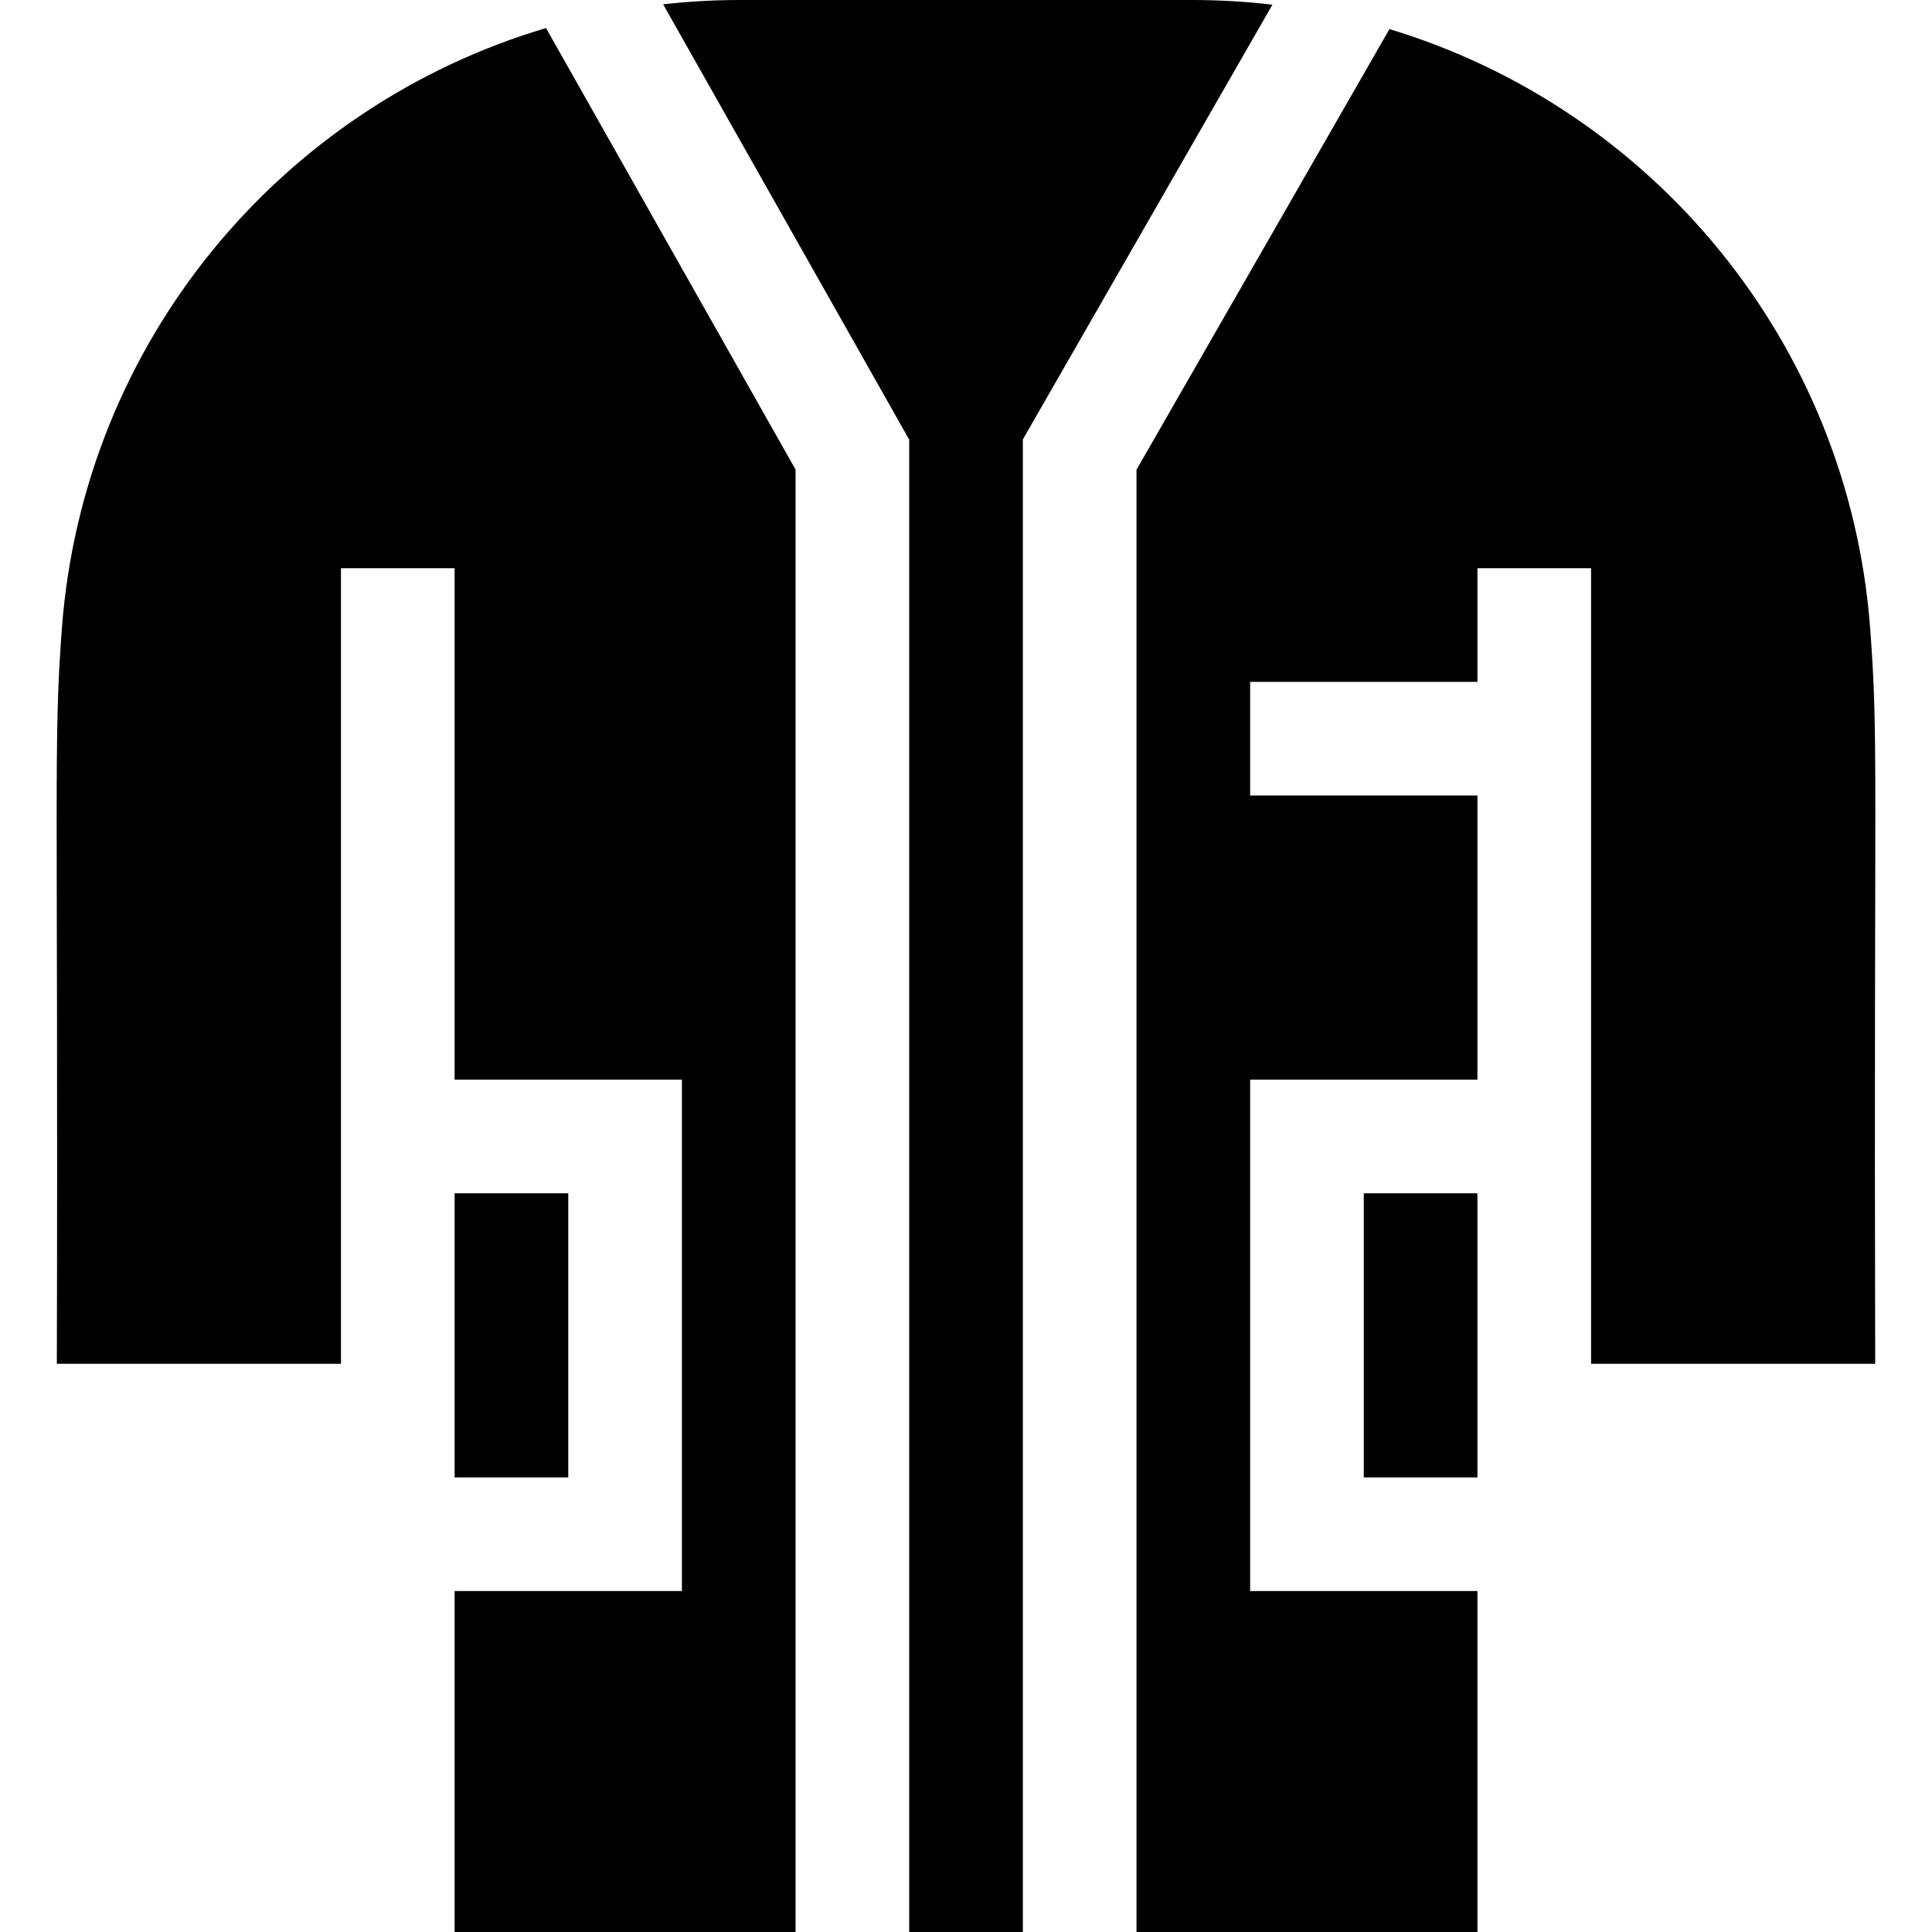
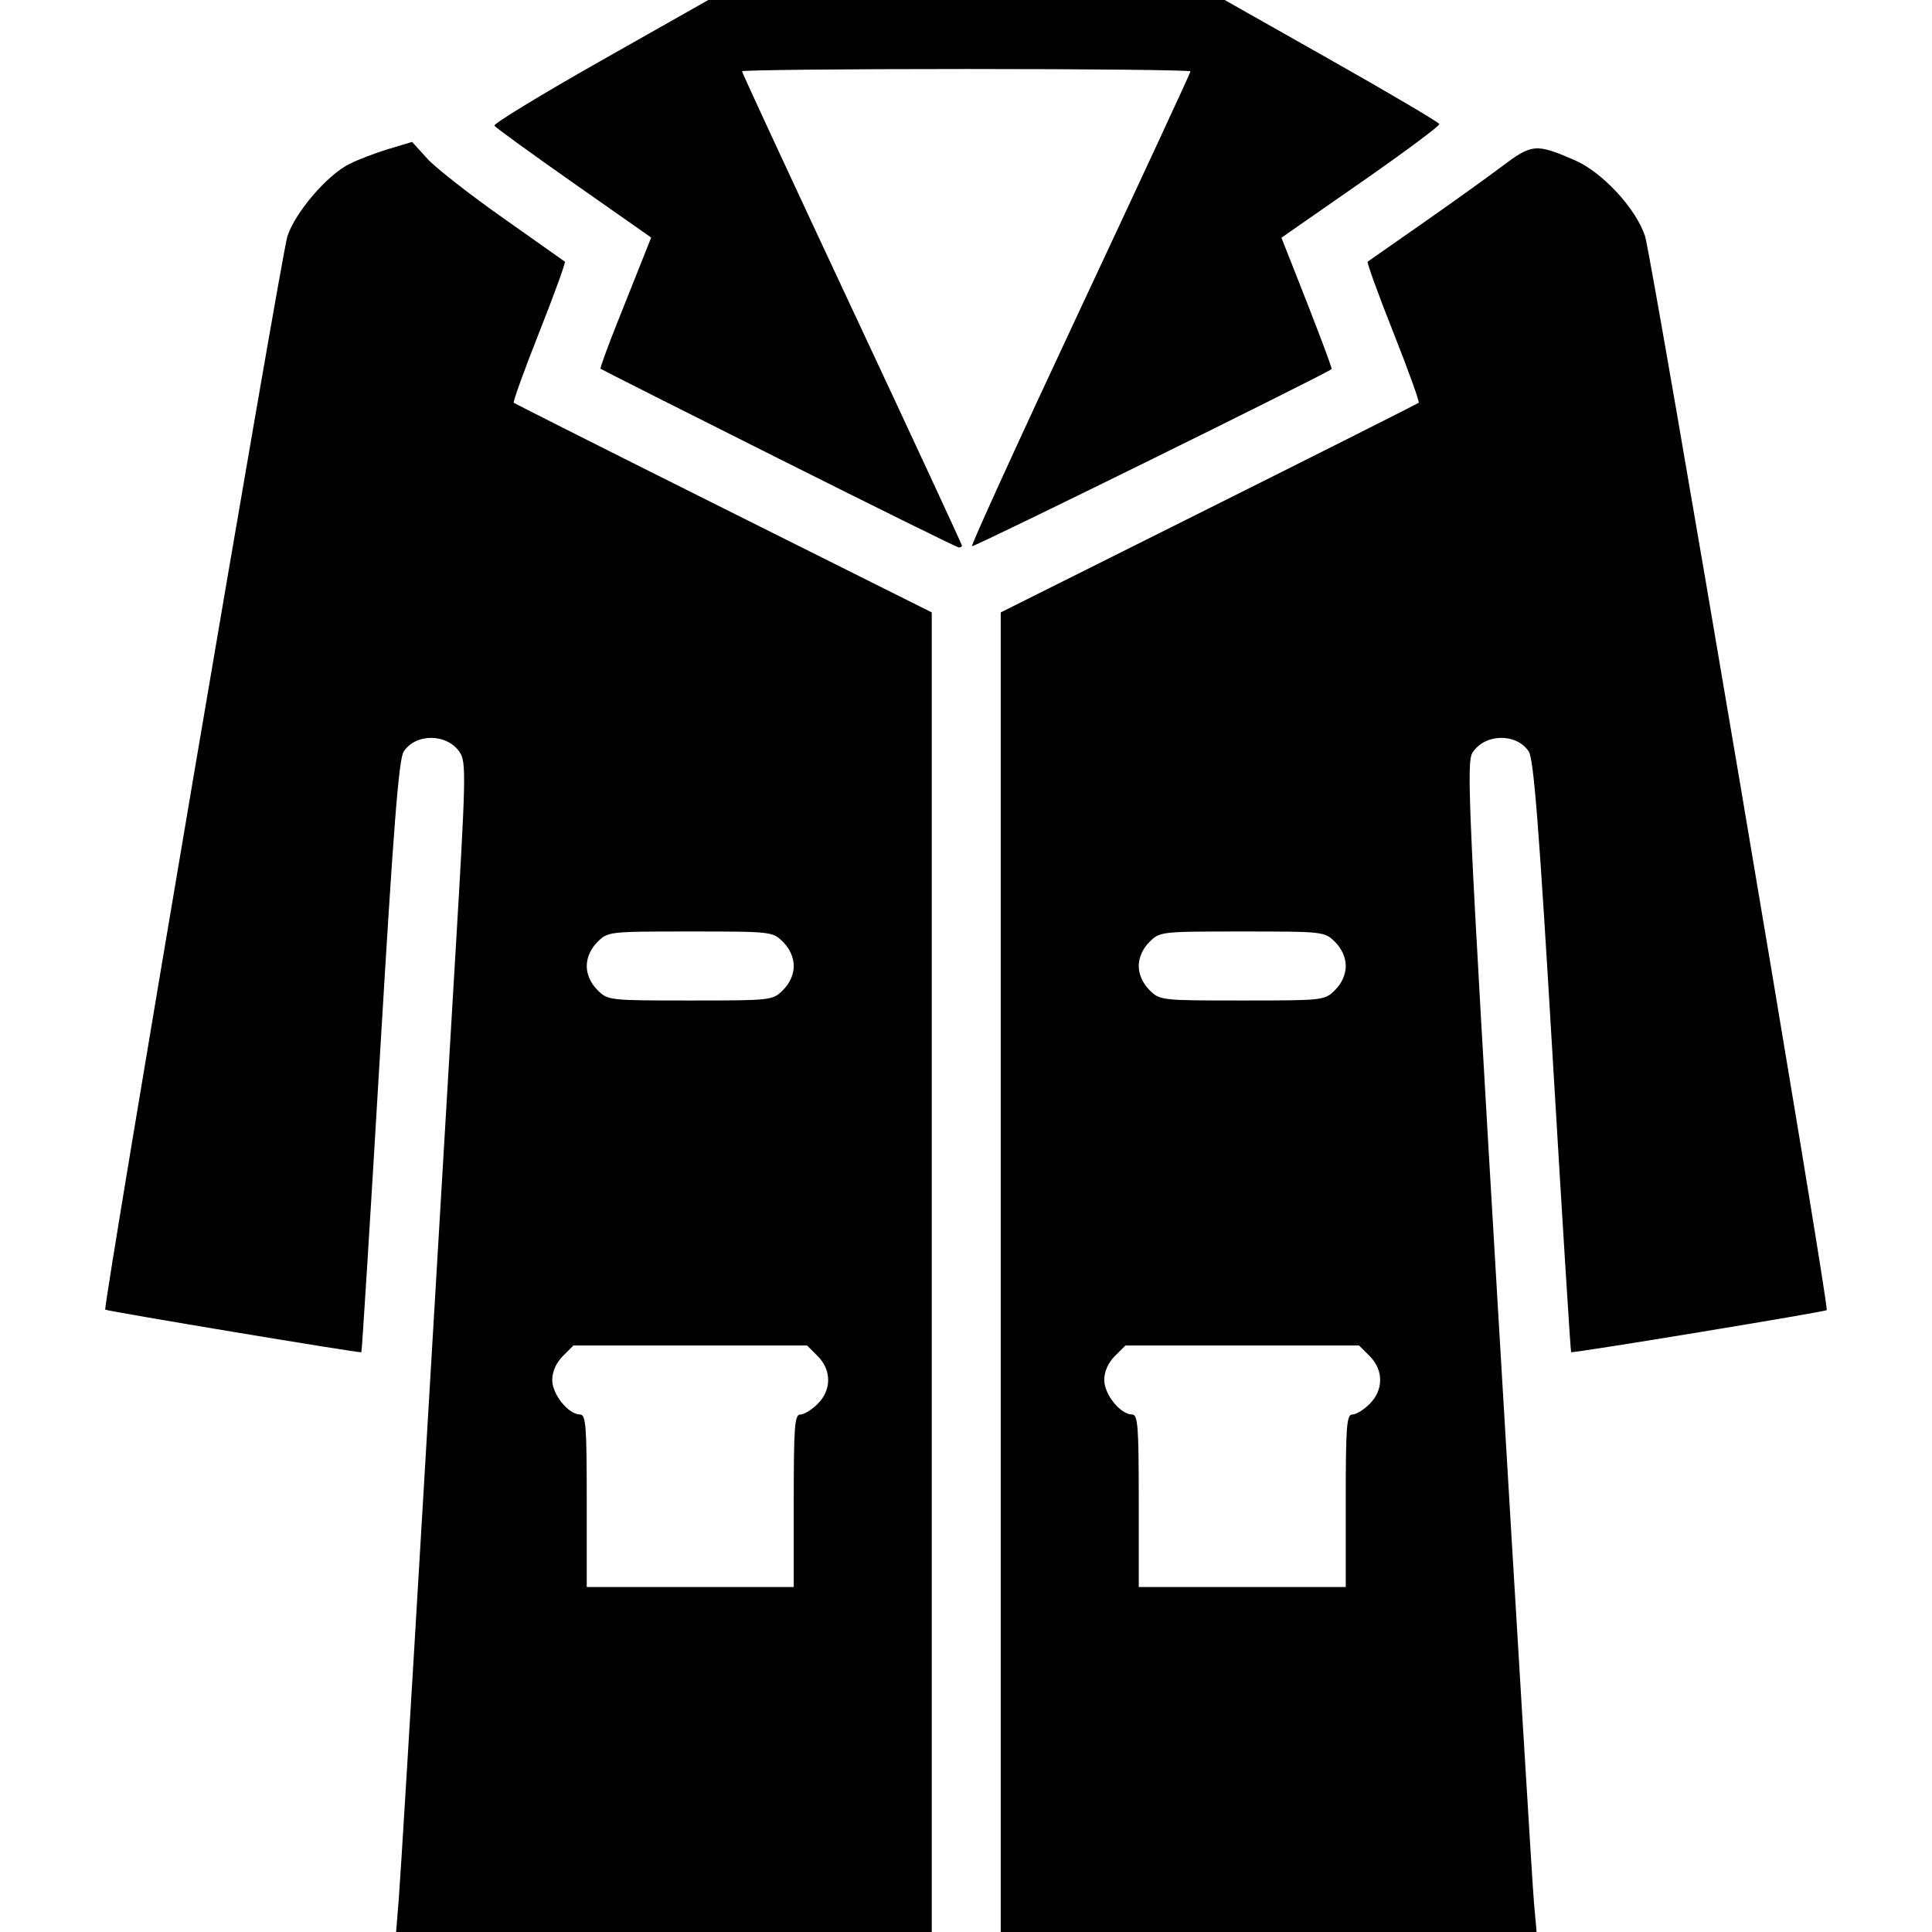
- <svg xmlns="http://www.w3.org/2000/svg" id="Layer_1" enable-background="new 0 0 510 510" height="512" viewBox="0 0 510 510" width="512">
-   <g>
-     <path d="m314.762 0h-119.514c-6.787 0-13.526.388-20.195 1.138l64.953 114.916v393.946h30v-394l65.882-114.763c-6.97-.82-14.023-1.237-21.126-1.237z" />
-     <path d="m120.006 315h30v75h-30z" />
-     <path d="m16.338 165.817c-2.286 30.265-.956 41.251-1.332 194.183h75c0-4.844 0-203.896 0-210h30v135h60v135h-60v90h90v-386.054l-65.871-116.539c-69.882 20.722-122.081 82.75-127.797 158.41z" />
-     <path d="m493.673 165.818c-5.689-75.295-57.434-137.141-126.891-158.138l-66.776 116.32v386h90v-90h-60v-135h60v-75h-60v-30h60v-30h30v210h75c-.387-157.445.935-164.174-1.333-194.182z" />
-     <path d="m360.006 315h30v75h-30z" />
-   </g>
+ <svg xmlns="http://www.w3.org/2000/svg" version="1.1" id="Capa_1" x="0px" y="0px" viewBox="0 0 512 512" style="enable-background:new 0 0 512 512;" xml:space="preserve">
+   <defs id="defs41" />
+   <g id="g8">
+ </g>
+   <g id="g10">
+ </g>
+   <g id="g12">
+ </g>
+   <g id="g14">
+ </g>
+   <g id="g16">
+ </g>
+   <g id="g18">
+ </g>
+   <g id="g20">
+ </g>
+   <g id="g22">
+ </g>
+   <g id="g24">
+ </g>
+   <g id="g26">
+ </g>
+   <g id="g28">
+ </g>
+   <g id="g30">
+ </g>
+   <g id="g32">
+ </g>
+   <g id="g34">
+ </g>
+   <g id="g36">
+ </g>
+   <path style="fill:#000000;stroke-width:1.143" d="m 105.689,503.143 c 0.395,-4.871 3.268,-52.057 6.385,-104.857 3.117,-52.8 7.008,-118.518 8.649,-146.04 2.751,-46.162 2.84,-50.257 1.148,-52.839 -3.305,-5.045 -11.647,-5.177 -14.884,-0.236 -1.307,1.994 -2.708,19.925 -6.312,80.755 -2.548,43.006 -4.756,78.303 -4.906,78.439 -0.314,0.283 -67.473,-10.898 -67.876,-11.3 -0.656,-0.656 46.689,-279.663 48.27,-284.46 2.087,-6.33 10.447,-16.104 16.346,-19.108 2.271,-1.157 6.957,-2.954 10.414,-3.995 l 6.286,-1.892 4,4.408 c 2.2,2.425 11.2,9.476 20,15.671 8.8,6.194 16.215,11.435 16.478,11.645 0.263,0.21 -2.781,8.61 -6.764,18.665 -3.983,10.055 -7.026,18.484 -6.764,18.729 0.263,0.246 25.292,12.848 55.621,28.004 l 55.143,27.557 V 337.145 512 H 175.946 104.97 Z M 210.351,397.714 c 0,-19.854 0.232,-22.857 1.766,-22.857 0.971,0 3.029,-1.262 4.571,-2.805 3.711,-3.711 3.711,-8.964 0,-12.675 l -2.805,-2.805 h -30.961 -30.961 l -2.805,2.805 c -1.768,1.768 -2.805,4.111 -2.805,6.338 0,3.814 4.3,9.143 7.377,9.143 1.534,0 1.766,3.003 1.766,22.857 v 22.857 h 27.429 27.429 z m -2.805,-135.377 c 1.768,-1.768 2.805,-4.111 2.805,-6.338 0,-2.227 -1.037,-4.569 -2.805,-6.338 -2.782,-2.782 -2.982,-2.805 -24.623,-2.805 -21.641,0 -21.841,0.023 -24.623,2.805 -1.768,1.768 -2.805,4.111 -2.805,6.338 0,2.227 1.037,4.569 2.805,6.338 2.782,2.782 2.982,2.805 24.623,2.805 21.641,0 21.841,-0.023 24.623,-2.805 z m 57.662,74.808 V 162.29 l 55.143,-27.557 c 30.329,-15.156 55.358,-27.758 55.621,-28.004 0.263,-0.246 -2.781,-8.674 -6.764,-18.729 -3.983,-10.055 -7.026,-18.448 -6.764,-18.651 0.263,-0.203 6.649,-4.669 14.192,-9.924 7.543,-5.255 17.056,-12.071 21.141,-15.147 8.242,-6.206 9.172,-6.295 19.467,-1.867 7.336,3.156 16.284,12.794 18.705,20.148 1.783,5.416 48.897,283.898 48.156,284.639 -0.467,0.467 -67.351,11.474 -67.743,11.148 -0.151,-0.125 -2.359,-35.414 -4.906,-78.42 -3.604,-60.83 -5.005,-78.761 -6.312,-80.755 -3.237,-4.94 -11.579,-4.809 -14.883,0.234 -1.699,2.593 -1.198,13.542 6.865,149.982 4.784,80.952 9.011,150.656 9.395,154.899 L 407.218,512 H 336.213 265.208 Z m 91.429,60.569 c 0,-19.854 0.232,-22.857 1.766,-22.857 0.971,0 3.029,-1.262 4.571,-2.805 3.711,-3.711 3.711,-8.964 0,-12.675 l -2.805,-2.805 H 329.208 298.247 l -2.805,2.805 c -1.768,1.768 -2.805,4.111 -2.805,6.338 0,3.814 4.3,9.143 7.377,9.143 1.534,0 1.766,3.003 1.766,22.857 v 22.857 h 27.429 27.429 z m -2.805,-135.377 c 1.768,-1.768 2.805,-4.111 2.805,-6.338 0,-2.227 -1.037,-4.569 -2.805,-6.338 -2.782,-2.782 -2.982,-2.805 -24.623,-2.805 -21.641,0 -21.841,0.023 -24.623,2.805 -1.768,1.768 -2.805,4.111 -2.805,6.338 0,2.227 1.037,4.569 2.805,6.338 2.782,2.782 2.982,2.805 24.623,2.805 21.641,0 21.841,-0.023 24.623,-2.805 z M 206.351,121.526 C 180.58,108.605 159.344,97.897 159.16,97.731 c -0.183,-0.166 1.798,-5.638 4.403,-12.159 2.605,-6.521 5.697,-14.28 6.87,-17.241 l 2.134,-5.384 -20.493,-14.369 C 140.803,40.675 131.33,33.803 131.024,33.306 c -0.307,-0.496 12.321,-8.193 28.062,-17.104 L 187.705,0 h 68.426 68.426 l 28.326,16.021 c 15.579,8.812 28.43,16.398 28.557,16.857 0.127,0.46 -9.238,7.426 -20.812,15.48 l -21.043,14.644 2.351,5.927 c 6.678,16.834 11.173,28.69 10.95,28.885 -1.478,1.294 -94.921,47.323 -95.3,46.944 -0.283,-0.283 12.63,-28.572 28.697,-62.865 16.066,-34.293 29.211,-62.634 29.211,-62.979 0,-0.346 -26.743,-0.628 -59.429,-0.628 -32.686,0 -59.429,0.275 -59.429,0.611 0,0.336 13.114,28.629 29.143,62.873 16.029,34.244 29.143,62.512 29.143,62.817 0,0.306 -0.386,0.528 -0.857,0.493 -0.471,-0.034 -21.943,-10.634 -47.714,-23.555 z" id="path875" />
</svg>
